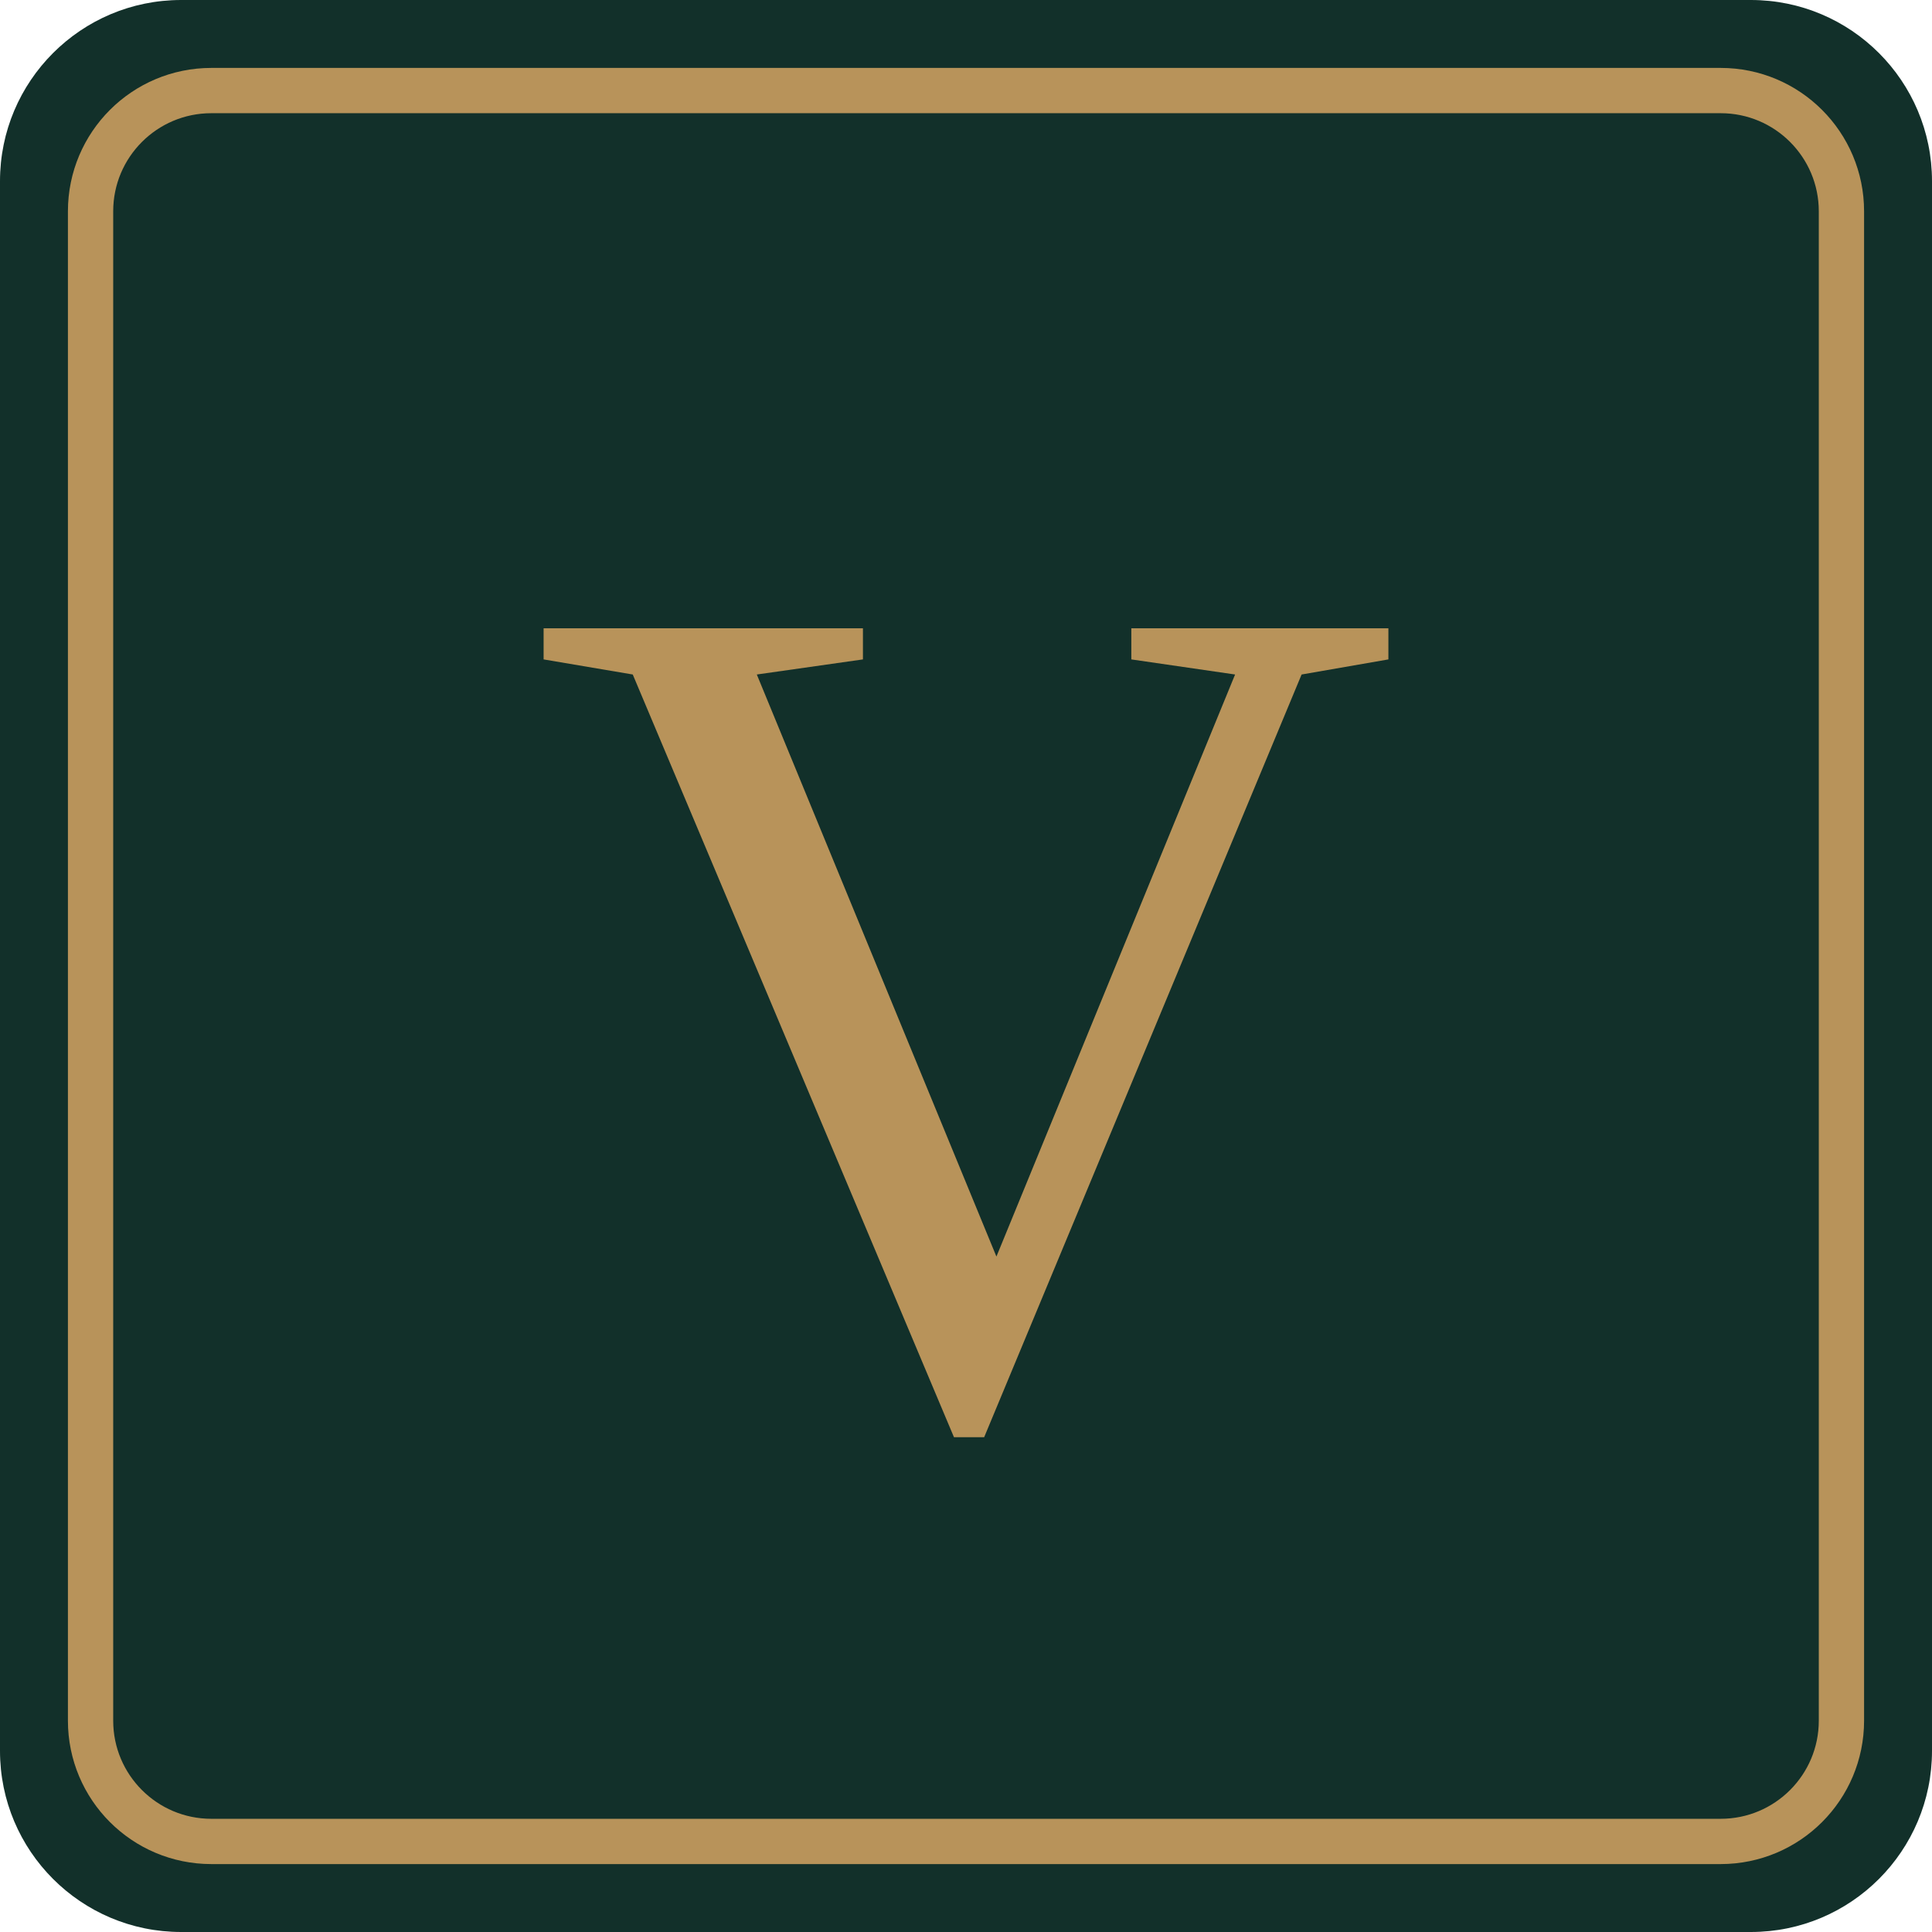
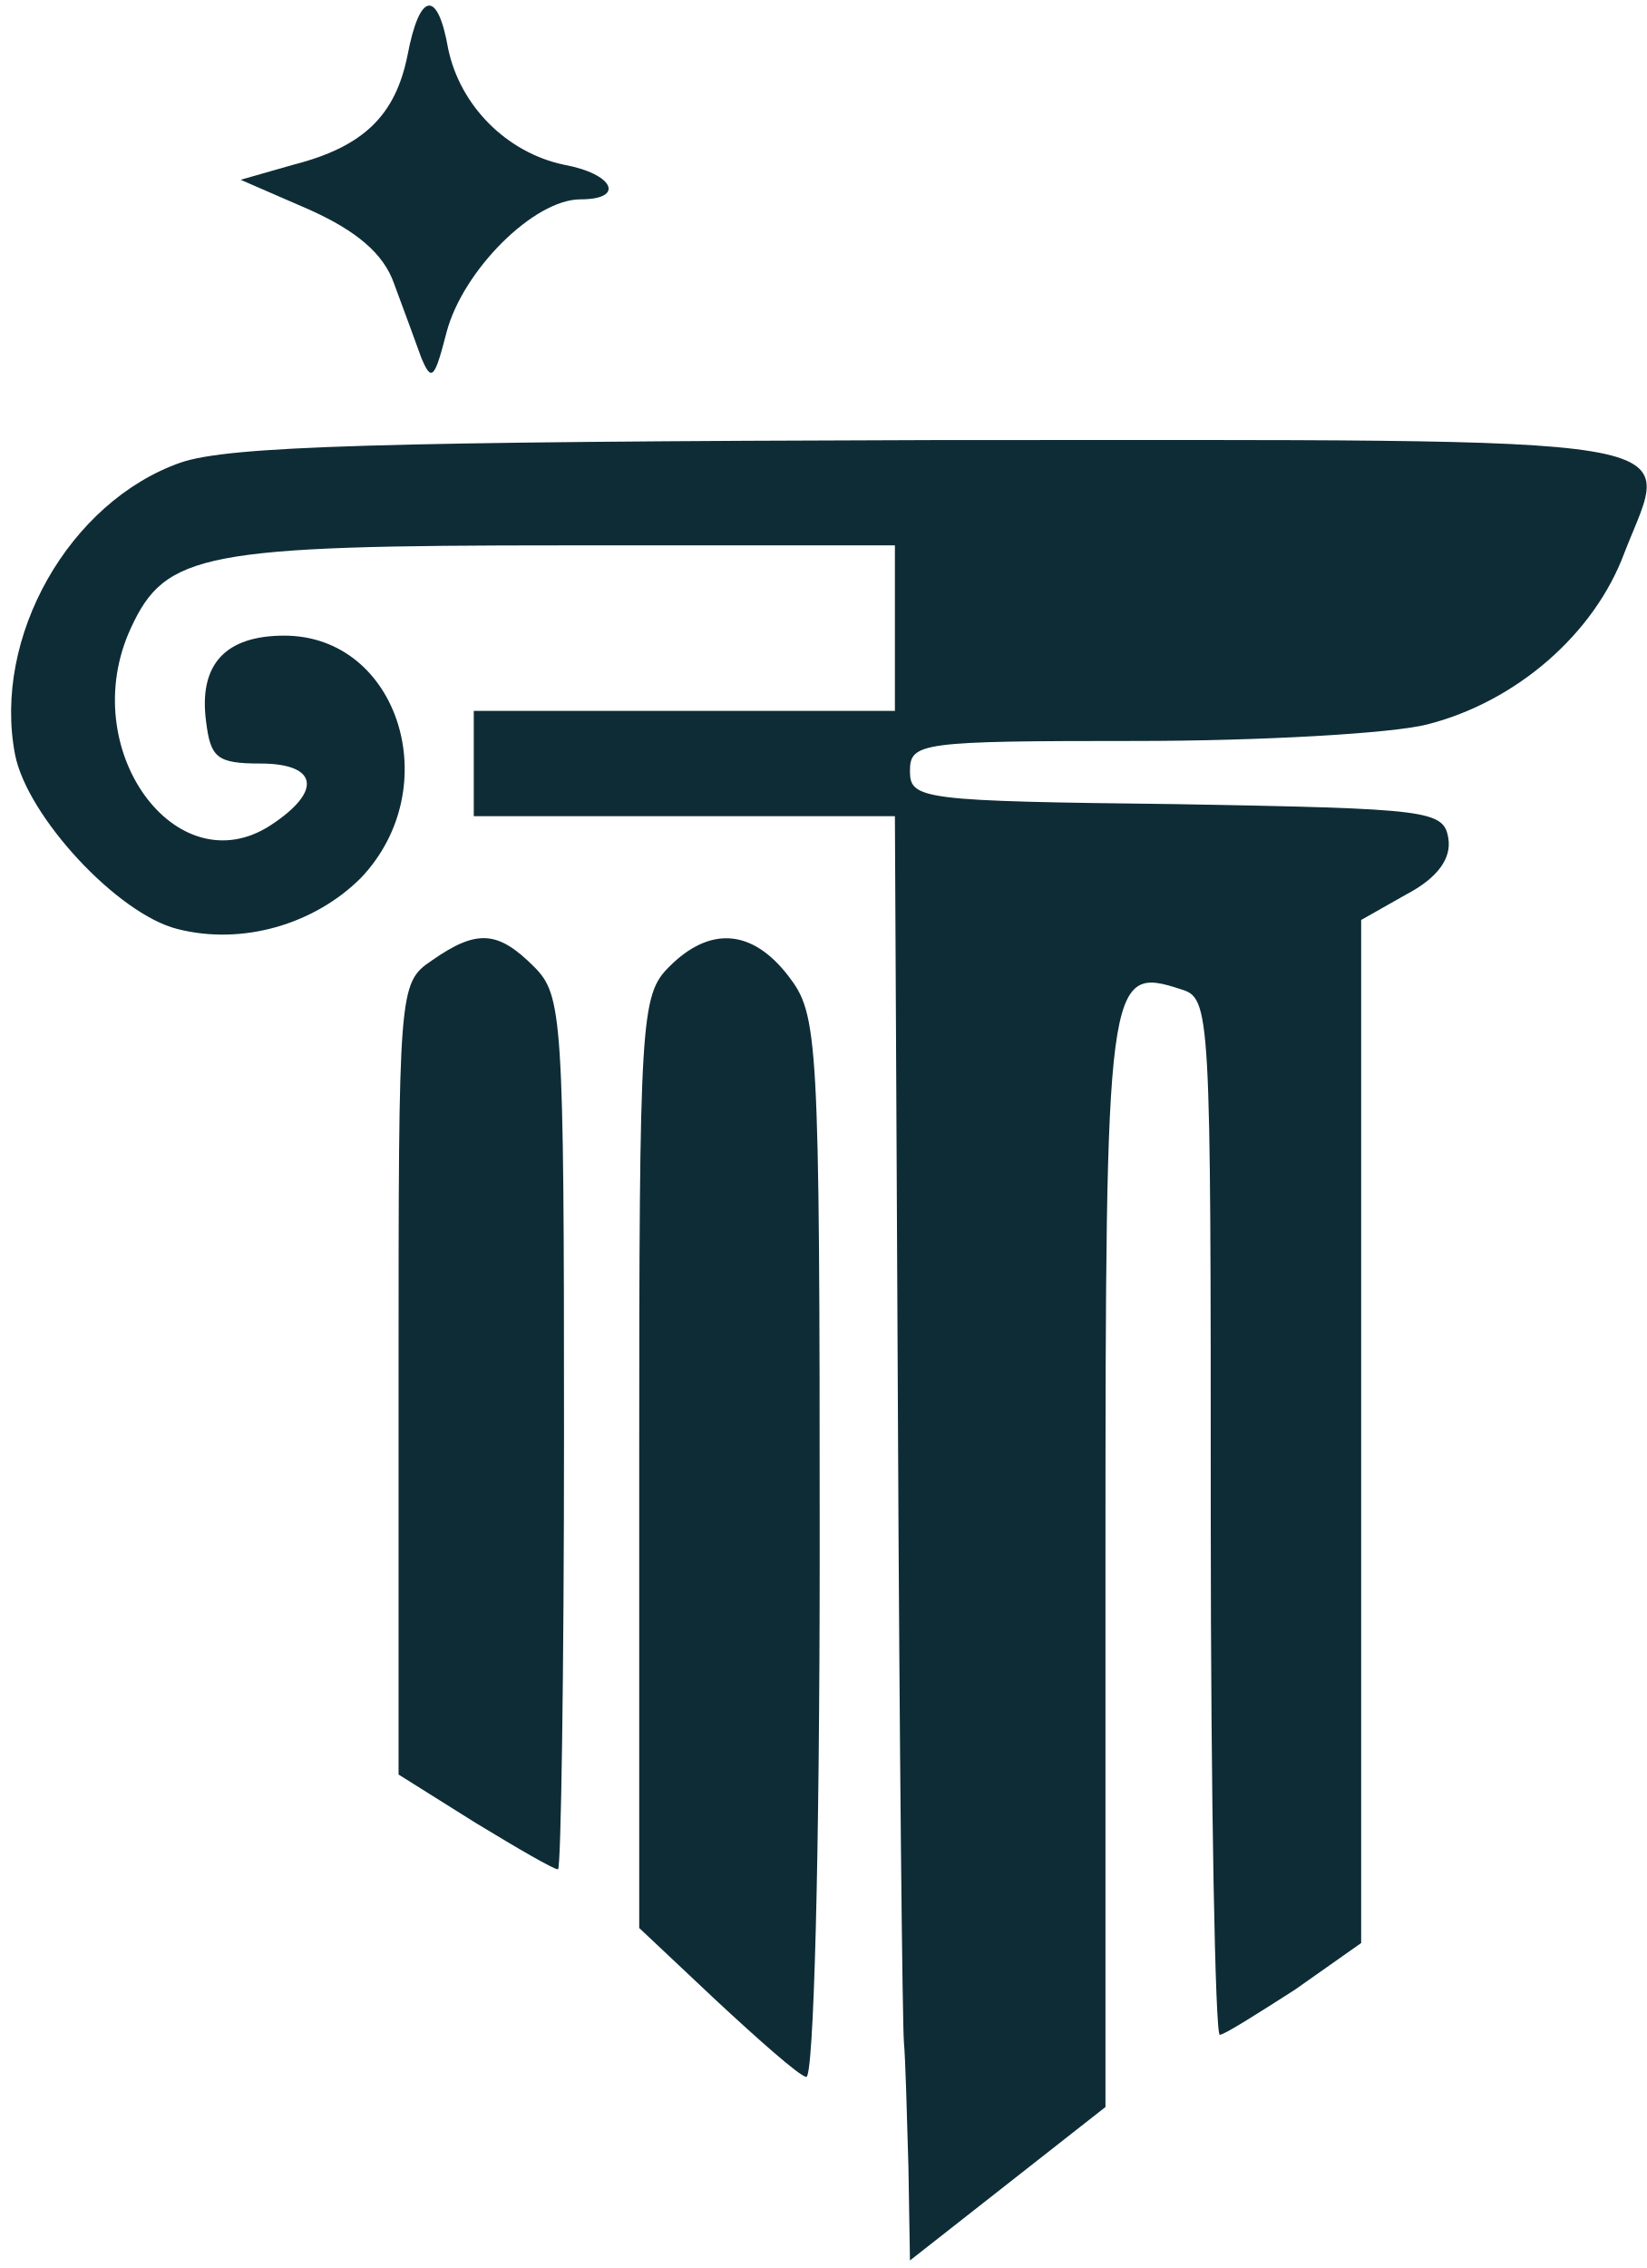
- <svg xmlns="http://www.w3.org/2000/svg" viewBox="0 0 64 64">
-   <rect width="64" height="64" rx="6" fill="#12302a" />
-   <rect x="3" y="3" width="58" height="58" rx="4" fill="none" stroke="#b8935a" stroke-width="1.5" />
-   <text x="32" y="47" font-family="Georgia, 'Times New Roman', serif" font-size="40" font-weight="500" text-anchor="middle" fill="#b8935a">V</text>
+ <svg xmlns="http://www.w3.org/2000/svg" width="146" height="201" viewBox="0 0 146 201" fill="none">
+   <path d="M36.133 4.867C35.067 10.2 32.267 13 26 14.6L21.333 15.933L27.467 18.6C31.6 20.466 34 22.466 34.933 25.133C35.733 27.267 36.8 30.2 37.333 31.666C38.267 33.933 38.533 33.533 39.6 29.4C41.067 23.933 47.333 17.666 51.467 17.666C55.467 17.666 54.4 15.4 50 14.6C44.933 13.533 40.8 9.4 39.733 4.333C38.8 -1 37.2 -0.734 36.133 4.867Z" fill="#0E2C35" />
+   <path d="M16 41C6.133 44.467 -0.667 56.467 1.333 66.867C2.4 72.333 10.4 81 15.733 82.333C21.467 83.8 27.867 81.933 32 77.8C39.6 69.8 35.333 56.333 25.2 56.333C20 56.333 17.6 58.867 18.267 63.933C18.667 67.133 19.2 67.667 23.067 67.667C28.133 67.667 28.667 70.067 24 73.133C15.6 78.6 6.667 66.333 11.6 55.667C14.667 49 18 48.333 50 48.333H79.333V55.667V63H60.667H42V67.667V72.333H60.667H79.333L79.6 125.267C79.733 154.467 80 179.533 80.133 181C80.267 182.467 80.4 187.4 80.533 192.067L80.667 200.333L89.333 193.533L98 186.733V138.333C98 86.6 98.133 85.533 104.667 87.667C107.333 88.467 107.333 89.267 107.333 134.467C107.333 159.667 107.733 180.333 108.133 180.333C108.533 180.333 111.467 178.467 114.8 176.333L120.667 172.2V126.867V81.533L124.667 79.267C127.467 77.8 128.667 76.067 128.4 74.333C128 71.8 126.8 71.667 104.4 71.267C81.733 71 80.667 70.867 80.667 68.333C80.667 65.8 81.6 65.667 100.8 65.667C111.733 65.667 123.467 65 126.533 64.2C134.4 62.2 141.333 56.2 144 49C148.133 38.333 152.4 39 83.067 39C33.467 39.133 20.267 39.533 16 41Z" fill="#0E2C35" />
+   <path d="M38.267 85.133C35.333 87.133 35.333 87.533 35.333 122.2V157.267L42.133 161.533C45.867 163.8 49.067 165.667 49.467 165.667C49.733 165.667 50 148.2 50 127C50 90.067 49.867 88.2 47.333 85.666C44.133 82.466 42.267 82.333 38.267 85.133Z" fill="#0E2C35" />
+   <path d="M59.333 85.667C56.8 88.2 56.666 90.067 56.666 129.667V170.867L63.467 177.267C67.2 180.733 70.8 183.933 71.466 184.067C72.133 184.333 72.666 164.733 72.666 137.267C72.666 91.533 72.533 89.933 69.867 86.467C66.666 82.333 62.933 82.067 59.333 85.667Z" fill="#0E2C35" />
</svg>
